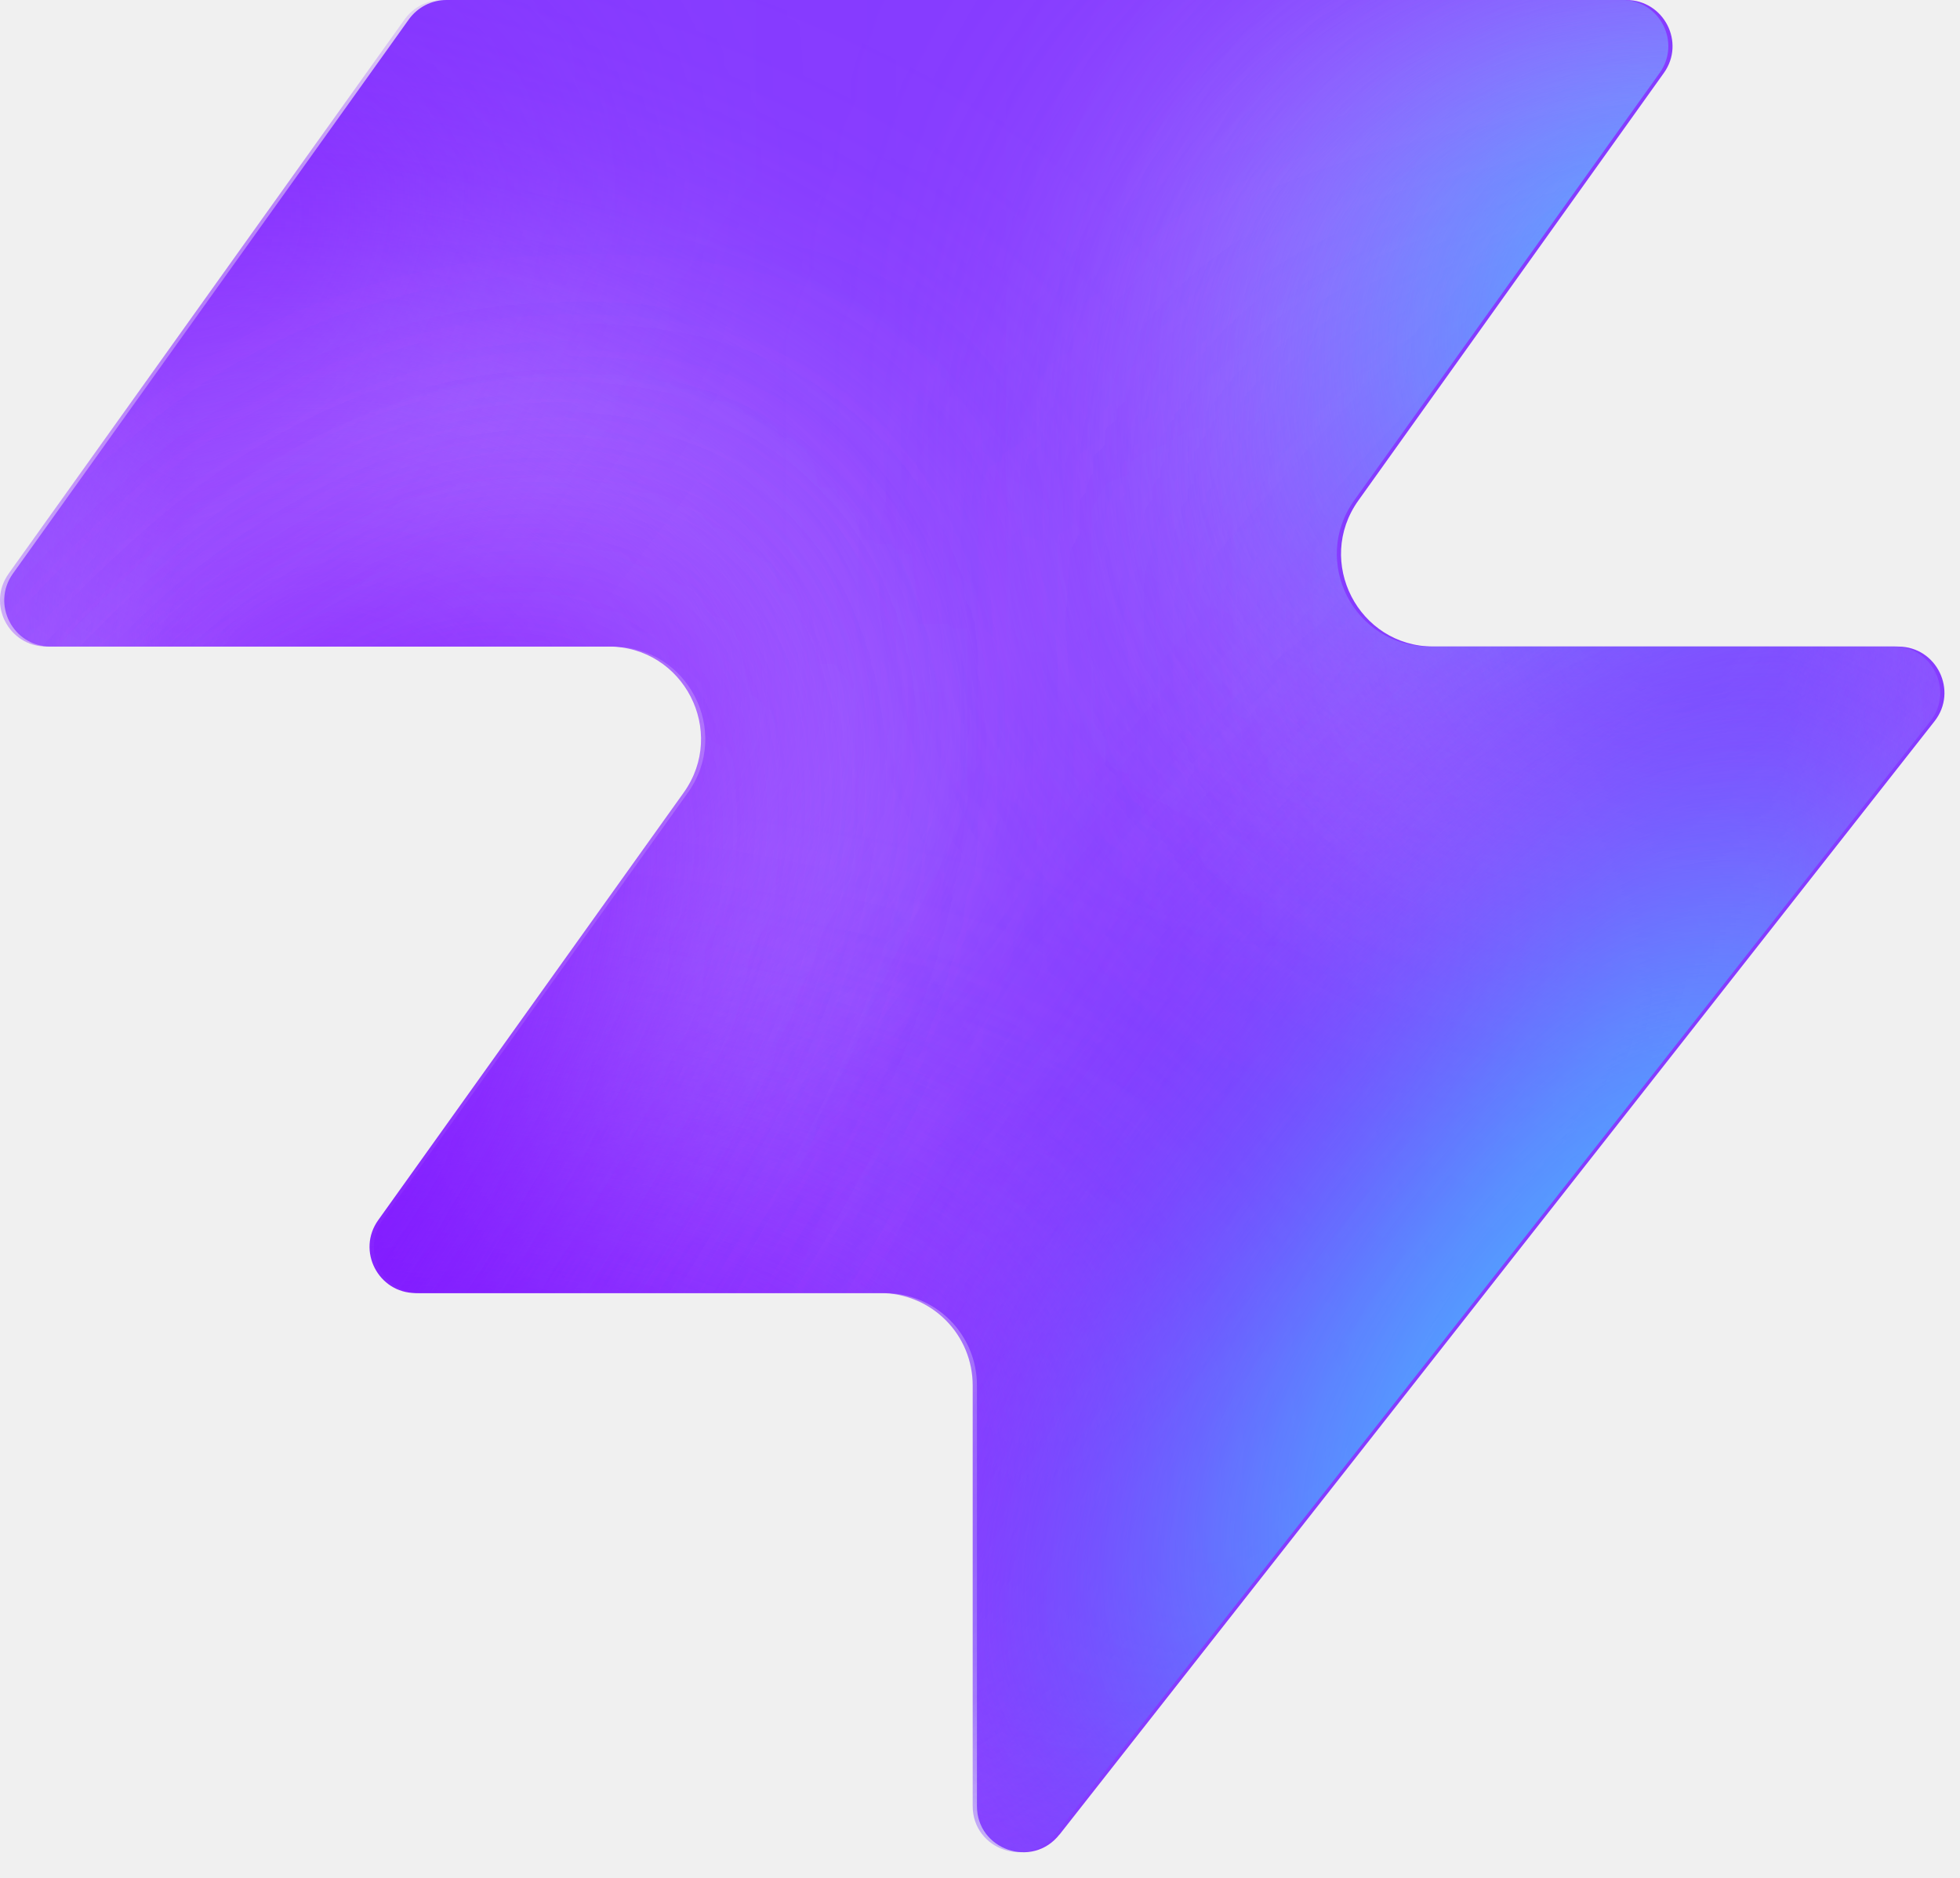
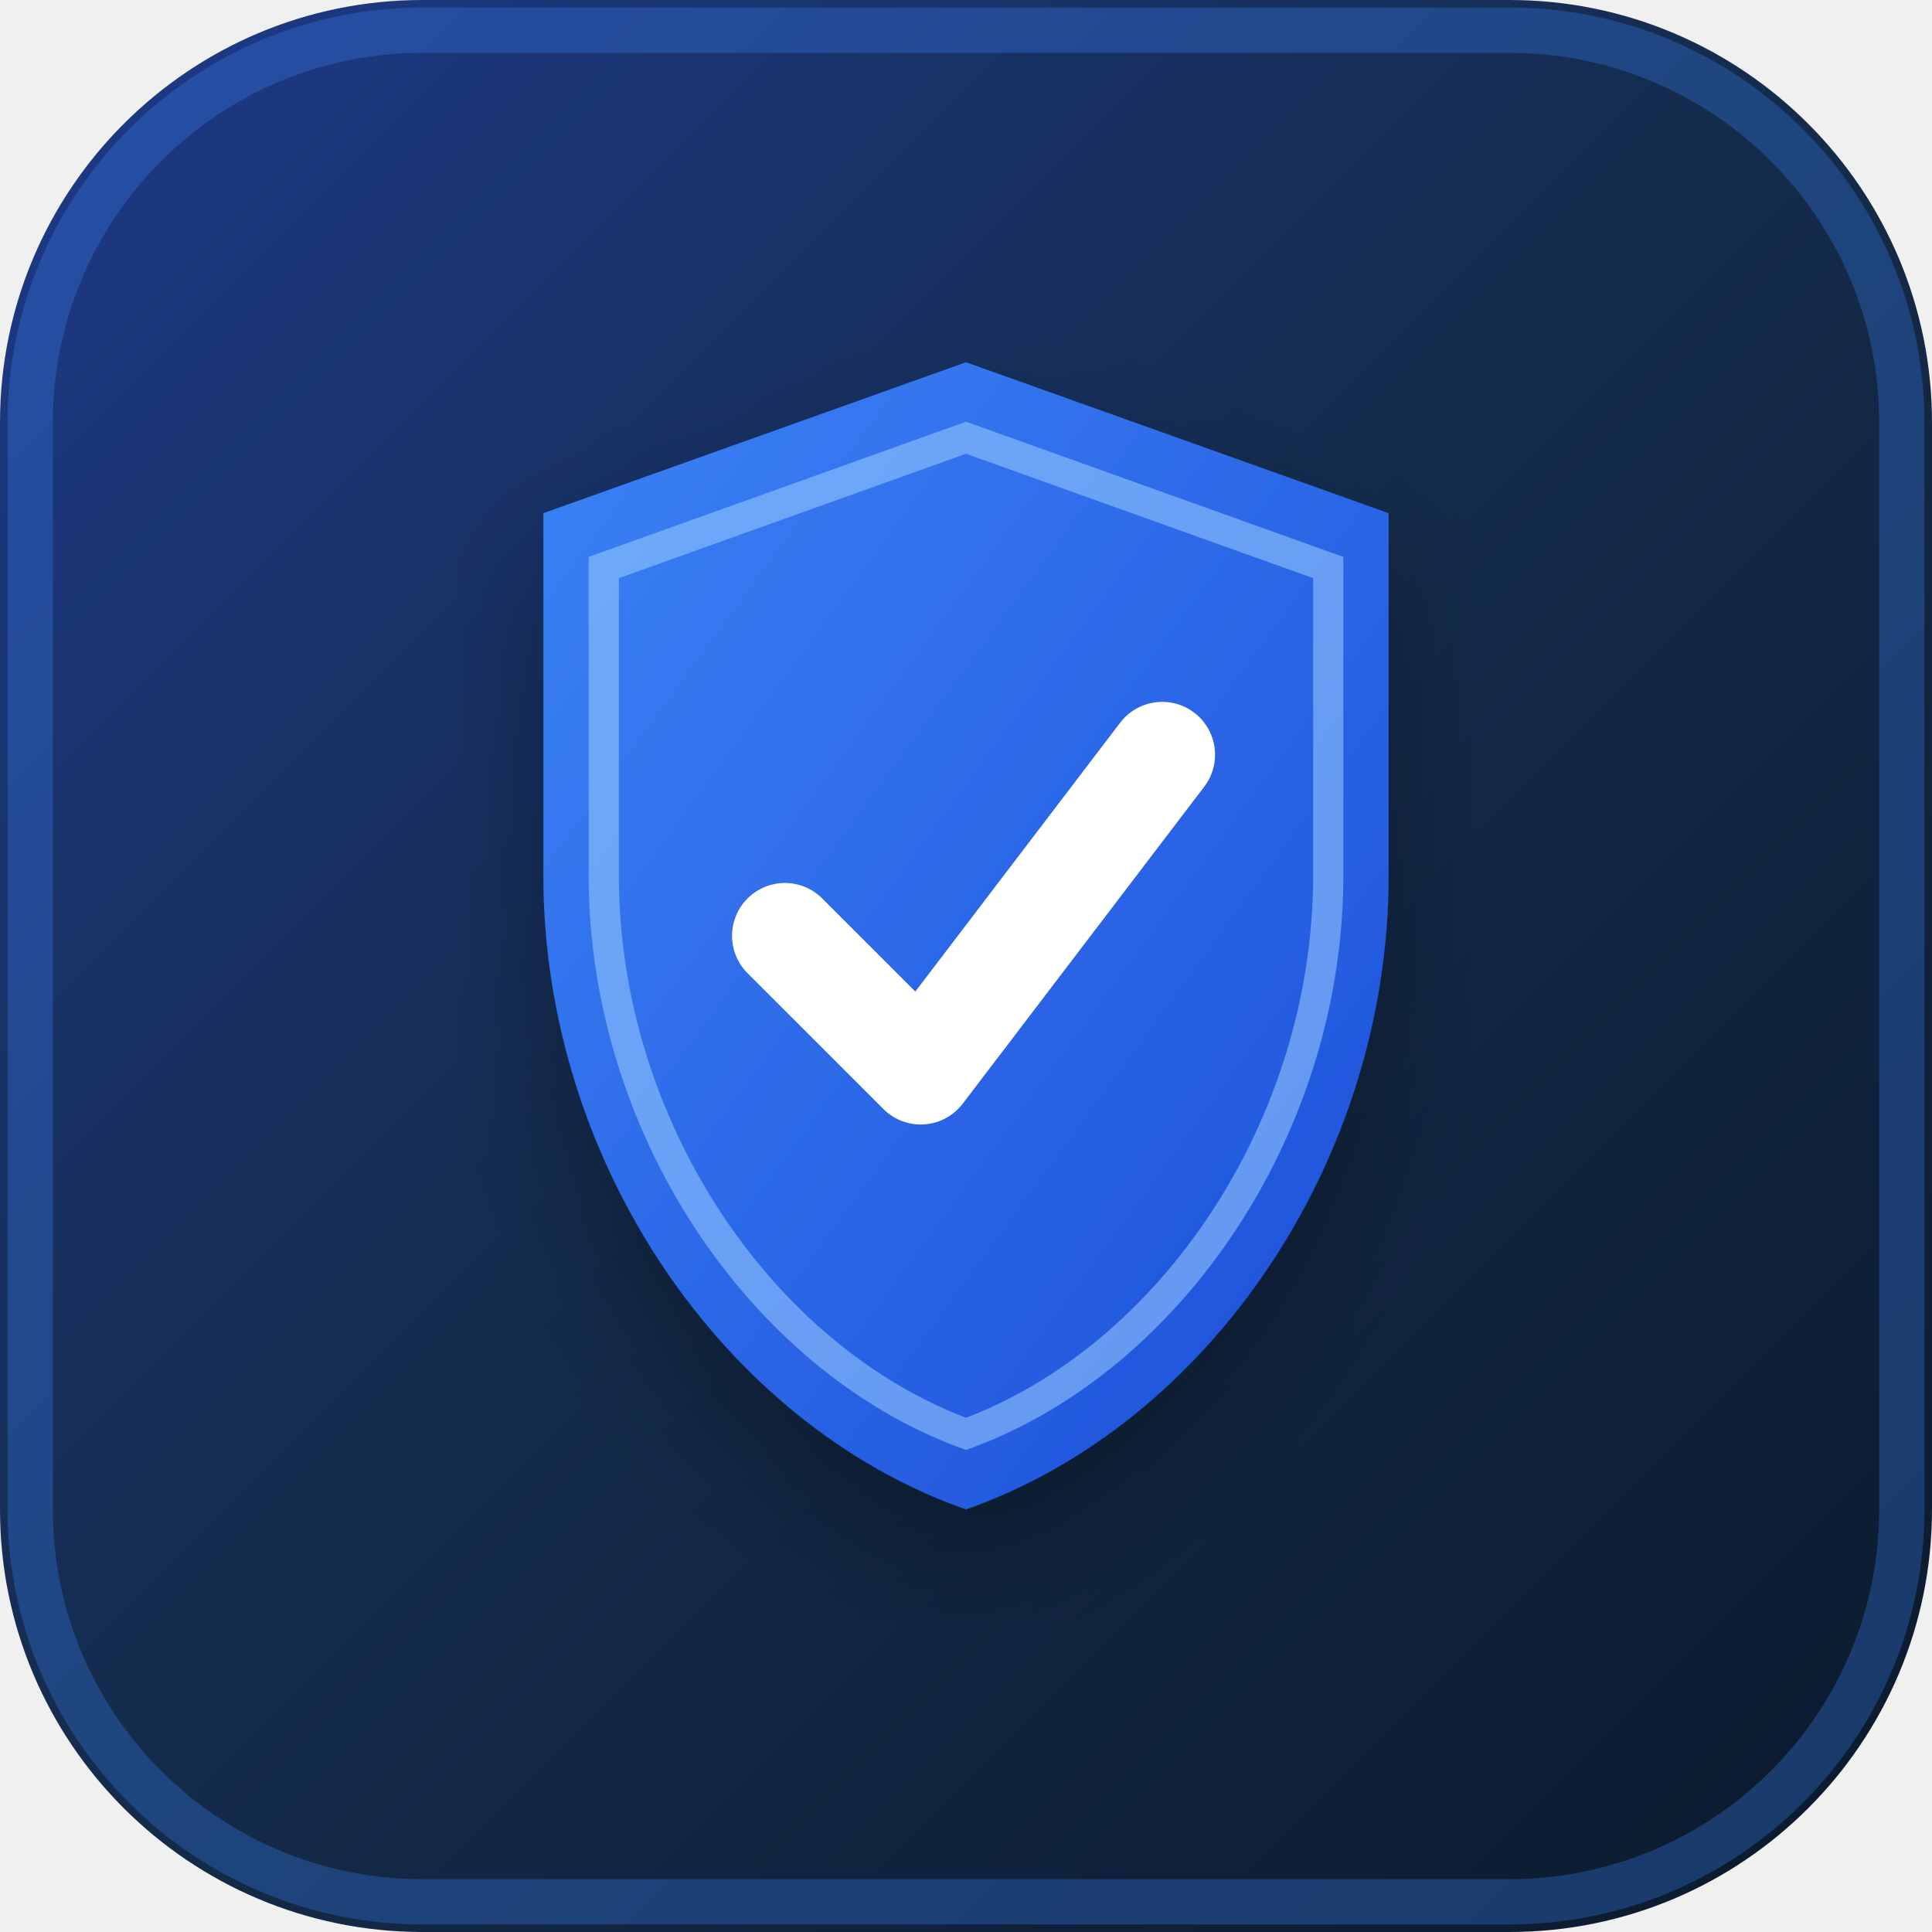
- <svg xmlns="http://www.w3.org/2000/svg" width="48" height="46" fill="none" viewBox="0 0 48 46">
-   <path fill="#863bff" d="M25.946 44.938c-.664.845-2.021.375-2.021-.698V33.937a2.26 2.26 0 0 0-2.262-2.262H10.287c-.92 0-1.456-1.04-.92-1.788l7.48-10.471c1.07-1.497 0-3.578-1.842-3.578H1.237c-.92 0-1.456-1.04-.92-1.788L10.013.474c.214-.297.556-.474.92-.474h28.894c.92 0 1.456 1.04.92 1.788l-7.48 10.471c-1.07 1.498 0 3.579 1.842 3.579h11.377c.943 0 1.473 1.088.89 1.83L25.947 44.94z" style="fill:#863bff;fill:color(display-p3 .525 .23 1);fill-opacity:1" />
-   <mask id="a" width="48" height="46" x="0" y="0" maskUnits="userSpaceOnUse" style="mask-type:alpha">
-     <path fill="#000" d="M25.842 44.938c-.664.844-2.021.375-2.021-.698V33.937a2.26 2.26 0 0 0-2.262-2.262H10.183c-.92 0-1.456-1.04-.92-1.788l7.48-10.471c1.07-1.498 0-3.579-1.842-3.579H1.133c-.92 0-1.456-1.04-.92-1.787L9.91.473c.214-.297.556-.474.92-.474h28.894c.92 0 1.456 1.04.92 1.788l-7.48 10.471c-1.07 1.498 0 3.578 1.842 3.578h11.377c.943 0 1.473 1.088.89 1.832L25.843 44.94z" style="fill:#000;fill-opacity:1" />
-   </mask>
-   <g mask="url(#a)">
-     <g filter="url(#b)">
-       <ellipse cx="5.508" cy="14.704" fill="#ede6ff" rx="5.508" ry="14.704" style="fill:#ede6ff;fill:color(display-p3 .927 .903 1);fill-opacity:1" transform="matrix(.00324 1 1 -.00324 -4.47 31.516)" />
-     </g>
-     <g filter="url(#c)">
-       <ellipse cx="10.399" cy="29.851" fill="#ede6ff" rx="10.399" ry="29.851" style="fill:#ede6ff;fill:color(display-p3 .927 .903 1);fill-opacity:1" transform="matrix(.00324 1 1 -.00324 -39.328 7.883)" />
-     </g>
-     <g filter="url(#d)">
-       <ellipse cx="5.508" cy="30.487" fill="#7e14ff" rx="5.508" ry="30.487" style="fill:#7e14ff;fill:color(display-p3 .492 .077 1);fill-opacity:1" transform="rotate(89.814 -25.913 -14.639)scale(1 -1)" />
-     </g>
-     <g filter="url(#e)">
-       <ellipse cx="5.508" cy="30.599" fill="#7e14ff" rx="5.508" ry="30.599" style="fill:#7e14ff;fill:color(display-p3 .492 .077 1);fill-opacity:1" transform="rotate(89.814 -32.644 -3.334)scale(1 -1)" />
-     </g>
-     <g filter="url(#f)">
-       <ellipse cx="5.508" cy="30.599" fill="#7e14ff" rx="5.508" ry="30.599" style="fill:#7e14ff;fill:color(display-p3 .492 .077 1);fill-opacity:1" transform="matrix(.00324 1 1 -.00324 -34.34 30.47)" />
-     </g>
-     <g filter="url(#g)">
-       <ellipse cx="14.072" cy="22.078" fill="#ede6ff" rx="14.072" ry="22.078" style="fill:#ede6ff;fill:color(display-p3 .927 .903 1);fill-opacity:1" transform="rotate(93.35 24.506 48.493)scale(-1 1)" />
-     </g>
-     <g filter="url(#h)">
-       <ellipse cx="3.47" cy="21.501" fill="#7e14ff" rx="3.47" ry="21.501" style="fill:#7e14ff;fill:color(display-p3 .492 .077 1);fill-opacity:1" transform="rotate(89.009 28.708 47.59)scale(-1 1)" />
-     </g>
-     <g filter="url(#i)">
-       <ellipse cx="3.47" cy="21.501" fill="#7e14ff" rx="3.47" ry="21.501" style="fill:#7e14ff;fill:color(display-p3 .492 .077 1);fill-opacity:1" transform="rotate(89.009 28.708 47.59)scale(-1 1)" />
-     </g>
-     <g filter="url(#j)">
-       <ellipse cx=".387" cy="8.972" fill="#7e14ff" rx="4.407" ry="29.108" style="fill:#7e14ff;fill:color(display-p3 .492 .077 1);fill-opacity:1" transform="rotate(39.51 .387 8.972)" />
-     </g>
-     <g filter="url(#k)">
-       <ellipse cx="47.523" cy="-6.092" fill="#7e14ff" rx="4.407" ry="29.108" style="fill:#7e14ff;fill:color(display-p3 .492 .077 1);fill-opacity:1" transform="rotate(37.892 47.523 -6.092)" />
-     </g>
-     <g filter="url(#l)">
-       <ellipse cx="41.412" cy="6.333" fill="#47bfff" rx="5.971" ry="9.665" style="fill:#47bfff;fill:color(display-p3 .28 .748 1);fill-opacity:1" transform="rotate(37.892 41.412 6.333)" />
-     </g>
-     <g filter="url(#m)">
-       <ellipse cx="-1.879" cy="38.332" fill="#7e14ff" rx="4.407" ry="29.108" style="fill:#7e14ff;fill:color(display-p3 .492 .077 1);fill-opacity:1" transform="rotate(37.892 -1.88 38.332)" />
-     </g>
-     <g filter="url(#n)">
-       <ellipse cx="-1.879" cy="38.332" fill="#7e14ff" rx="4.407" ry="29.108" style="fill:#7e14ff;fill:color(display-p3 .492 .077 1);fill-opacity:1" transform="rotate(37.892 -1.88 38.332)" />
-     </g>
-     <g filter="url(#o)">
-       <ellipse cx="35.651" cy="29.907" fill="#7e14ff" rx="4.407" ry="29.108" style="fill:#7e14ff;fill:color(display-p3 .492 .077 1);fill-opacity:1" transform="rotate(37.892 35.651 29.907)" />
-     </g>
-     <g filter="url(#p)">
-       <ellipse cx="38.418" cy="32.4" fill="#47bfff" rx="5.971" ry="15.297" style="fill:#47bfff;fill:color(display-p3 .28 .748 1);fill-opacity:1" transform="rotate(37.892 38.418 32.4)" />
-     </g>
-   </g>
+ <svg xmlns="http://www.w3.org/2000/svg" viewBox="0 0 64 64" fill="none">
  <defs>
-     <filter id="b" width="60.045" height="41.654" x="-19.77" y="16.149" color-interpolation-filters="sRGB" filterUnits="userSpaceOnUse">
-       <feFlood flood-opacity="0" result="BackgroundImageFix" />
-       <feBlend in="SourceGraphic" in2="BackgroundImageFix" result="shape" />
-       <feGaussianBlur result="effect1_foregroundBlur_2002_17158" stdDeviation="7.659" />
-     </filter>
-     <filter id="c" width="90.34" height="51.437" x="-54.613" y="-7.533" color-interpolation-filters="sRGB" filterUnits="userSpaceOnUse">
-       <feFlood flood-opacity="0" result="BackgroundImageFix" />
-       <feBlend in="SourceGraphic" in2="BackgroundImageFix" result="shape" />
-       <feGaussianBlur result="effect1_foregroundBlur_2002_17158" stdDeviation="7.659" />
-     </filter>
-     <filter id="d" width="79.355" height="29.4" x="-49.64" y="2.03" color-interpolation-filters="sRGB" filterUnits="userSpaceOnUse">
-       <feFlood flood-opacity="0" result="BackgroundImageFix" />
-       <feBlend in="SourceGraphic" in2="BackgroundImageFix" result="shape" />
-       <feGaussianBlur result="effect1_foregroundBlur_2002_17158" stdDeviation="4.596" />
-     </filter>
-     <filter id="e" width="79.579" height="29.4" x="-45.045" y="20.029" color-interpolation-filters="sRGB" filterUnits="userSpaceOnUse">
-       <feFlood flood-opacity="0" result="BackgroundImageFix" />
-       <feBlend in="SourceGraphic" in2="BackgroundImageFix" result="shape" />
-       <feGaussianBlur result="effect1_foregroundBlur_2002_17158" stdDeviation="4.596" />
-     </filter>
-     <filter id="f" width="79.579" height="29.4" x="-43.513" y="21.178" color-interpolation-filters="sRGB" filterUnits="userSpaceOnUse">
-       <feFlood flood-opacity="0" result="BackgroundImageFix" />
-       <feBlend in="SourceGraphic" in2="BackgroundImageFix" result="shape" />
-       <feGaussianBlur result="effect1_foregroundBlur_2002_17158" stdDeviation="4.596" />
-     </filter>
-     <filter id="g" width="74.749" height="58.852" x="15.756" y="-17.901" color-interpolation-filters="sRGB" filterUnits="userSpaceOnUse">
-       <feFlood flood-opacity="0" result="BackgroundImageFix" />
-       <feBlend in="SourceGraphic" in2="BackgroundImageFix" result="shape" />
-       <feGaussianBlur result="effect1_foregroundBlur_2002_17158" stdDeviation="7.659" />
-     </filter>
-     <filter id="h" width="61.377" height="25.362" x="23.548" y="2.284" color-interpolation-filters="sRGB" filterUnits="userSpaceOnUse">
-       <feFlood flood-opacity="0" result="BackgroundImageFix" />
-       <feBlend in="SourceGraphic" in2="BackgroundImageFix" result="shape" />
-       <feGaussianBlur result="effect1_foregroundBlur_2002_17158" stdDeviation="4.596" />
-     </filter>
-     <filter id="i" width="61.377" height="25.362" x="23.548" y="2.284" color-interpolation-filters="sRGB" filterUnits="userSpaceOnUse">
-       <feFlood flood-opacity="0" result="BackgroundImageFix" />
-       <feBlend in="SourceGraphic" in2="BackgroundImageFix" result="shape" />
-       <feGaussianBlur result="effect1_foregroundBlur_2002_17158" stdDeviation="4.596" />
-     </filter>
-     <filter id="j" width="56.045" height="63.649" x="-27.636" y="-22.853" color-interpolation-filters="sRGB" filterUnits="userSpaceOnUse">
-       <feFlood flood-opacity="0" result="BackgroundImageFix" />
-       <feBlend in="SourceGraphic" in2="BackgroundImageFix" result="shape" />
-       <feGaussianBlur result="effect1_foregroundBlur_2002_17158" stdDeviation="4.596" />
-     </filter>
-     <filter id="k" width="54.814" height="64.646" x="20.116" y="-38.415" color-interpolation-filters="sRGB" filterUnits="userSpaceOnUse">
-       <feFlood flood-opacity="0" result="BackgroundImageFix" />
-       <feBlend in="SourceGraphic" in2="BackgroundImageFix" result="shape" />
-       <feGaussianBlur result="effect1_foregroundBlur_2002_17158" stdDeviation="4.596" />
-     </filter>
-     <filter id="l" width="33.541" height="35.313" x="24.641" y="-11.323" color-interpolation-filters="sRGB" filterUnits="userSpaceOnUse">
-       <feFlood flood-opacity="0" result="BackgroundImageFix" />
-       <feBlend in="SourceGraphic" in2="BackgroundImageFix" result="shape" />
-       <feGaussianBlur result="effect1_foregroundBlur_2002_17158" stdDeviation="4.596" />
-     </filter>
-     <filter id="m" width="54.814" height="64.646" x="-29.286" y="6.009" color-interpolation-filters="sRGB" filterUnits="userSpaceOnUse">
-       <feFlood flood-opacity="0" result="BackgroundImageFix" />
-       <feBlend in="SourceGraphic" in2="BackgroundImageFix" result="shape" />
-       <feGaussianBlur result="effect1_foregroundBlur_2002_17158" stdDeviation="4.596" />
-     </filter>
-     <filter id="n" width="54.814" height="64.646" x="-29.286" y="6.009" color-interpolation-filters="sRGB" filterUnits="userSpaceOnUse">
-       <feFlood flood-opacity="0" result="BackgroundImageFix" />
-       <feBlend in="SourceGraphic" in2="BackgroundImageFix" result="shape" />
-       <feGaussianBlur result="effect1_foregroundBlur_2002_17158" stdDeviation="4.596" />
-     </filter>
-     <filter id="o" width="54.814" height="64.646" x="8.244" y="-2.416" color-interpolation-filters="sRGB" filterUnits="userSpaceOnUse">
-       <feFlood flood-opacity="0" result="BackgroundImageFix" />
-       <feBlend in="SourceGraphic" in2="BackgroundImageFix" result="shape" />
-       <feGaussianBlur result="effect1_foregroundBlur_2002_17158" stdDeviation="4.596" />
-     </filter>
-     <filter id="p" width="39.409" height="43.623" x="18.713" y="10.588" color-interpolation-filters="sRGB" filterUnits="userSpaceOnUse">
-       <feFlood flood-opacity="0" result="BackgroundImageFix" />
-       <feBlend in="SourceGraphic" in2="BackgroundImageFix" result="shape" />
-       <feGaussianBlur result="effect1_foregroundBlur_2002_17158" stdDeviation="4.596" />
+     <linearGradient id="bgGrad" x1="0%" y1="0%" x2="100%" y2="100%">
+       <stop offset="0%" stop-color="#1E3A8A" />
+       <stop offset="50%" stop-color="#142B4A" />
+       <stop offset="100%" stop-color="#0B192C" />
+     </linearGradient>
+     <linearGradient id="shieldGrad" x1="0%" y1="0%" x2="100%" y2="100%">
+       <stop offset="0%" stop-color="#3B82F6" />
+       <stop offset="100%" stop-color="#1D4ED8" />
+     </linearGradient>
+     <filter id="shadow" x="-10%" y="-10%" width="120%" height="120%">
+       <feDropShadow dx="0" dy="2" stdDeviation="2" flood-opacity="0.3" />
    </filter>
  </defs>
+   <rect width="64" height="64" rx="14" fill="url(#bgGrad)" />
+   <rect width="62" height="62" x="1" y="1" rx="13" stroke="#3B82F6" stroke-width="1.5" stroke-opacity="0.3" />
+   <path d="M32 12L46 17V29C46 38.5 40 47.2 32 50C24 47.2 18 38.5 18 29V17L32 12Z" fill="url(#shieldGrad)" filter="url(#shadow)" />
+   <path d="M32 14.5L44 18.8V29C44 37.3 38.8 45 32 47.5C25.2 45 20 37.3 20 29V18.8L32 14.5Z" stroke="#93C5FD" stroke-width="1" stroke-opacity="0.6" />
+   <path d="M26 31L30.5 35.5L38.5 25" stroke="#FFFFFF" stroke-width="3.5" stroke-linecap="round" stroke-linejoin="round" />
</svg>
